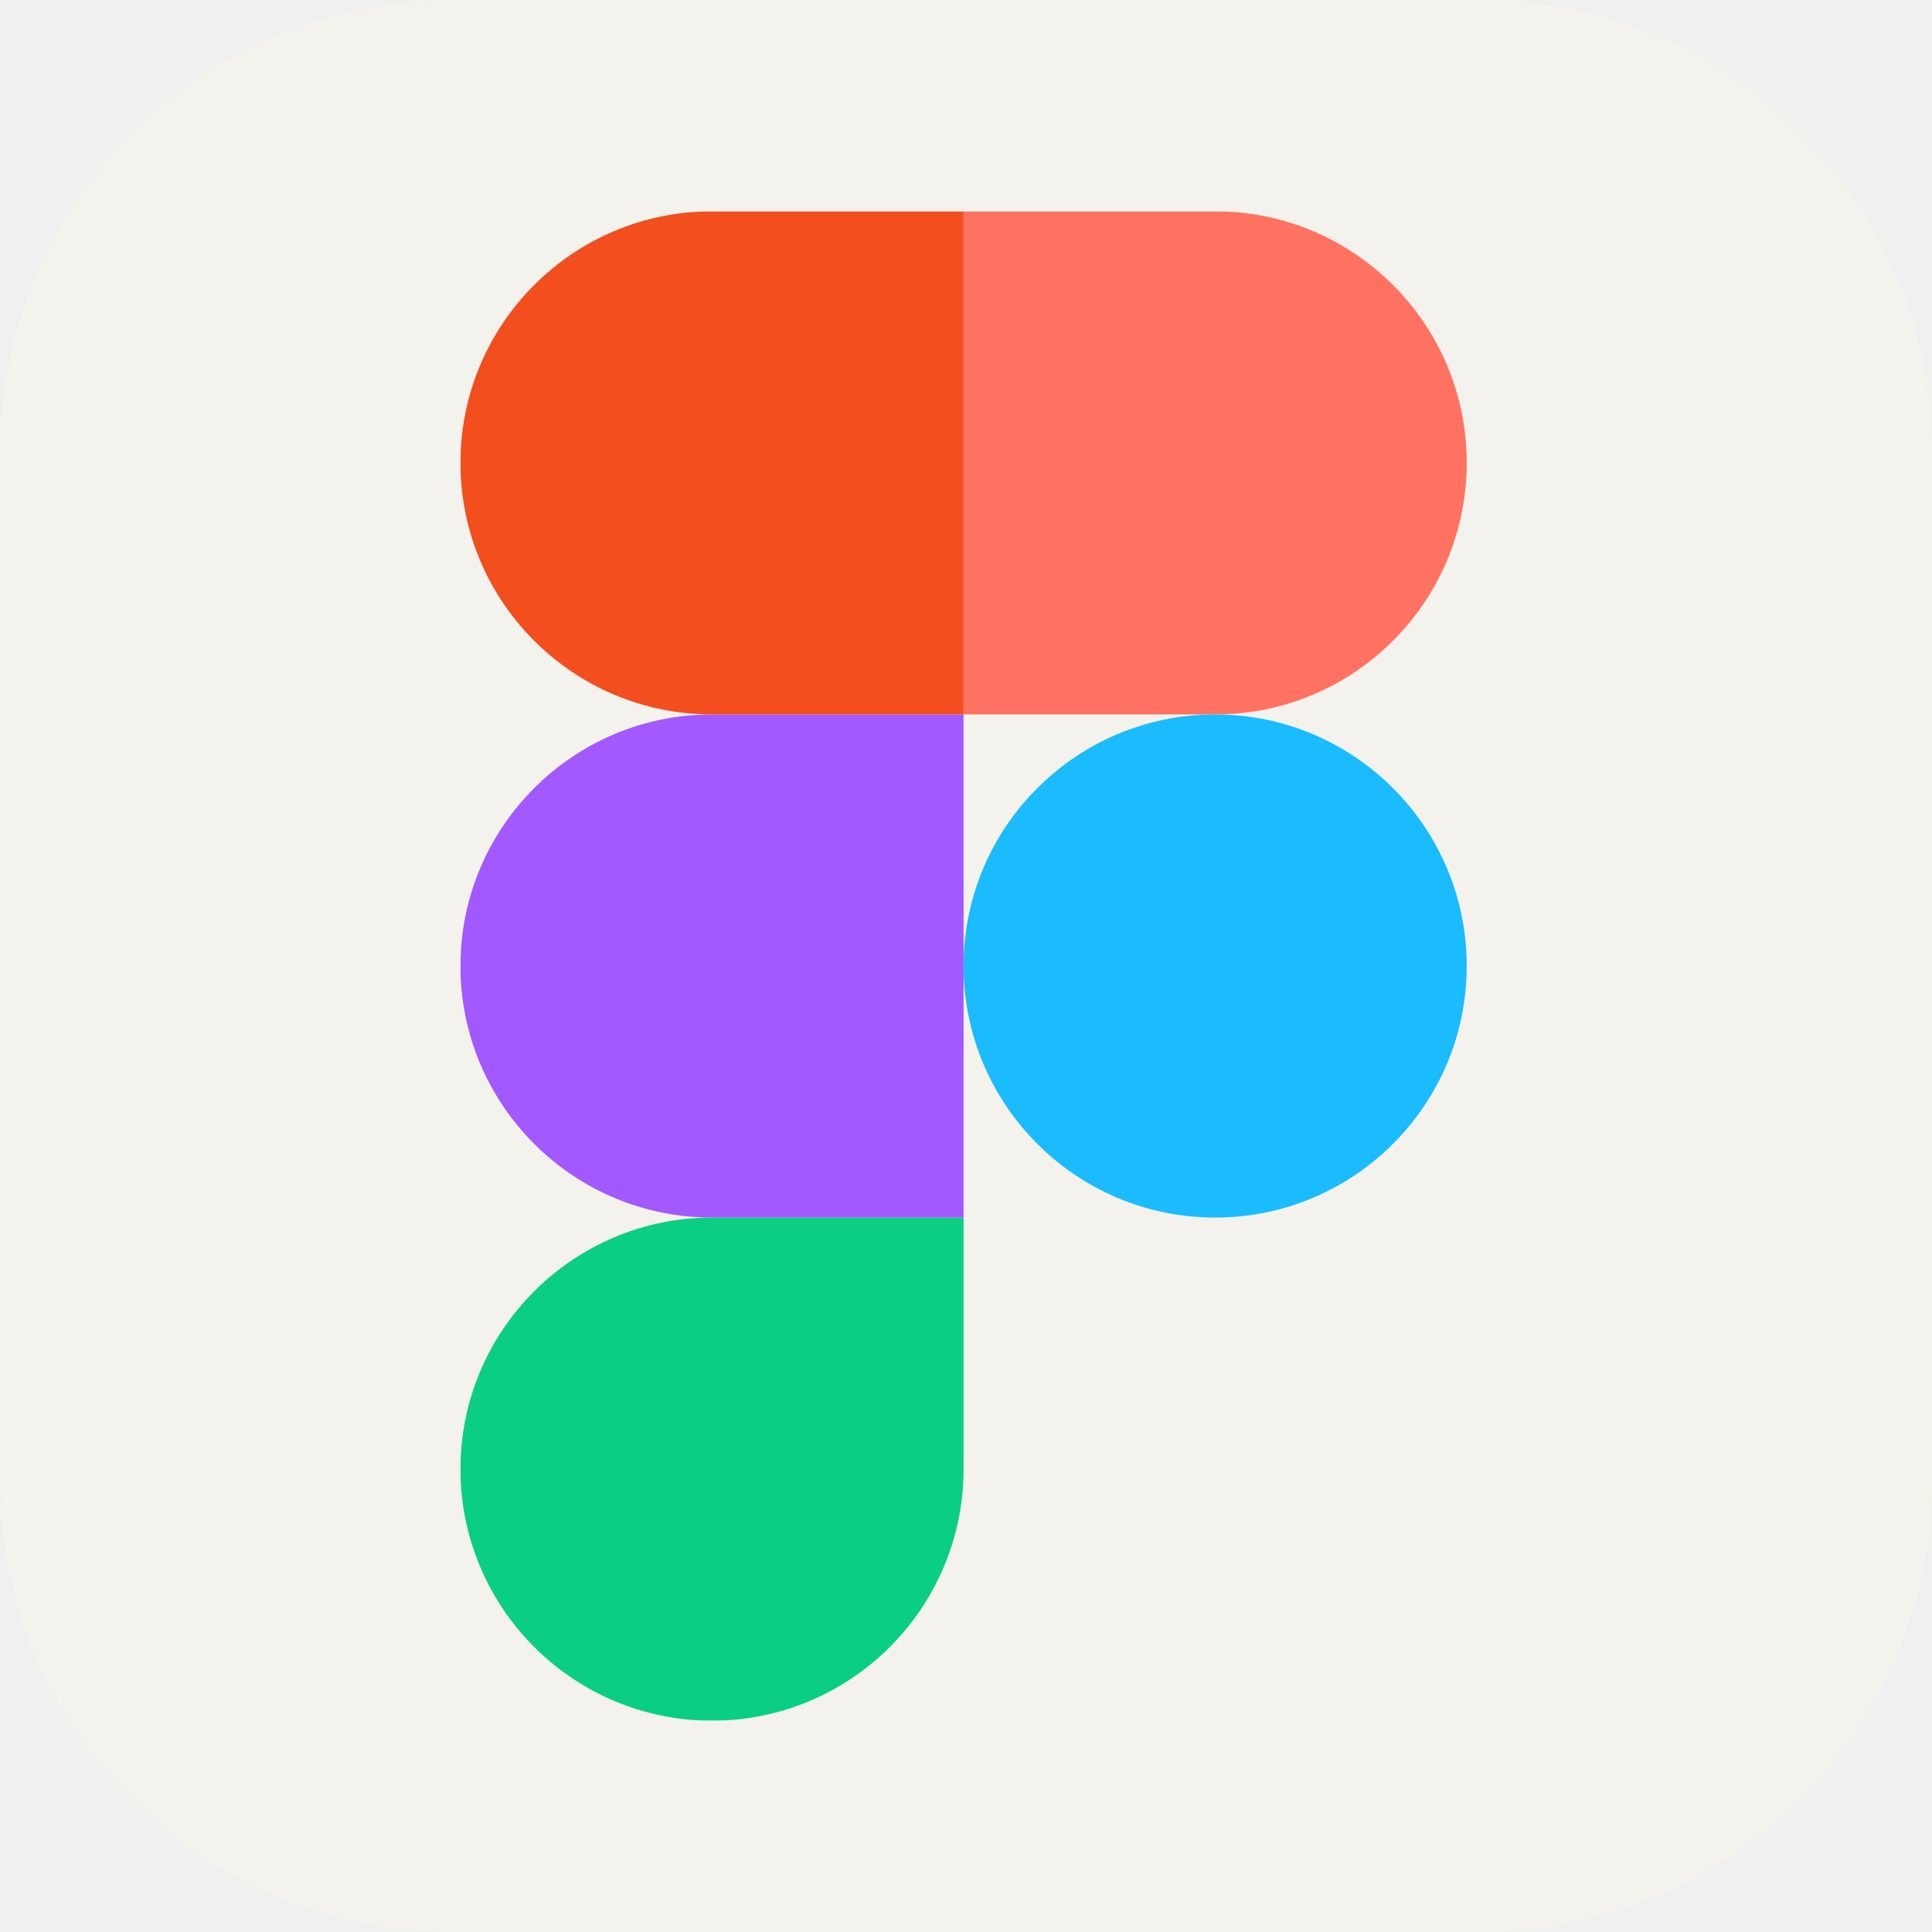
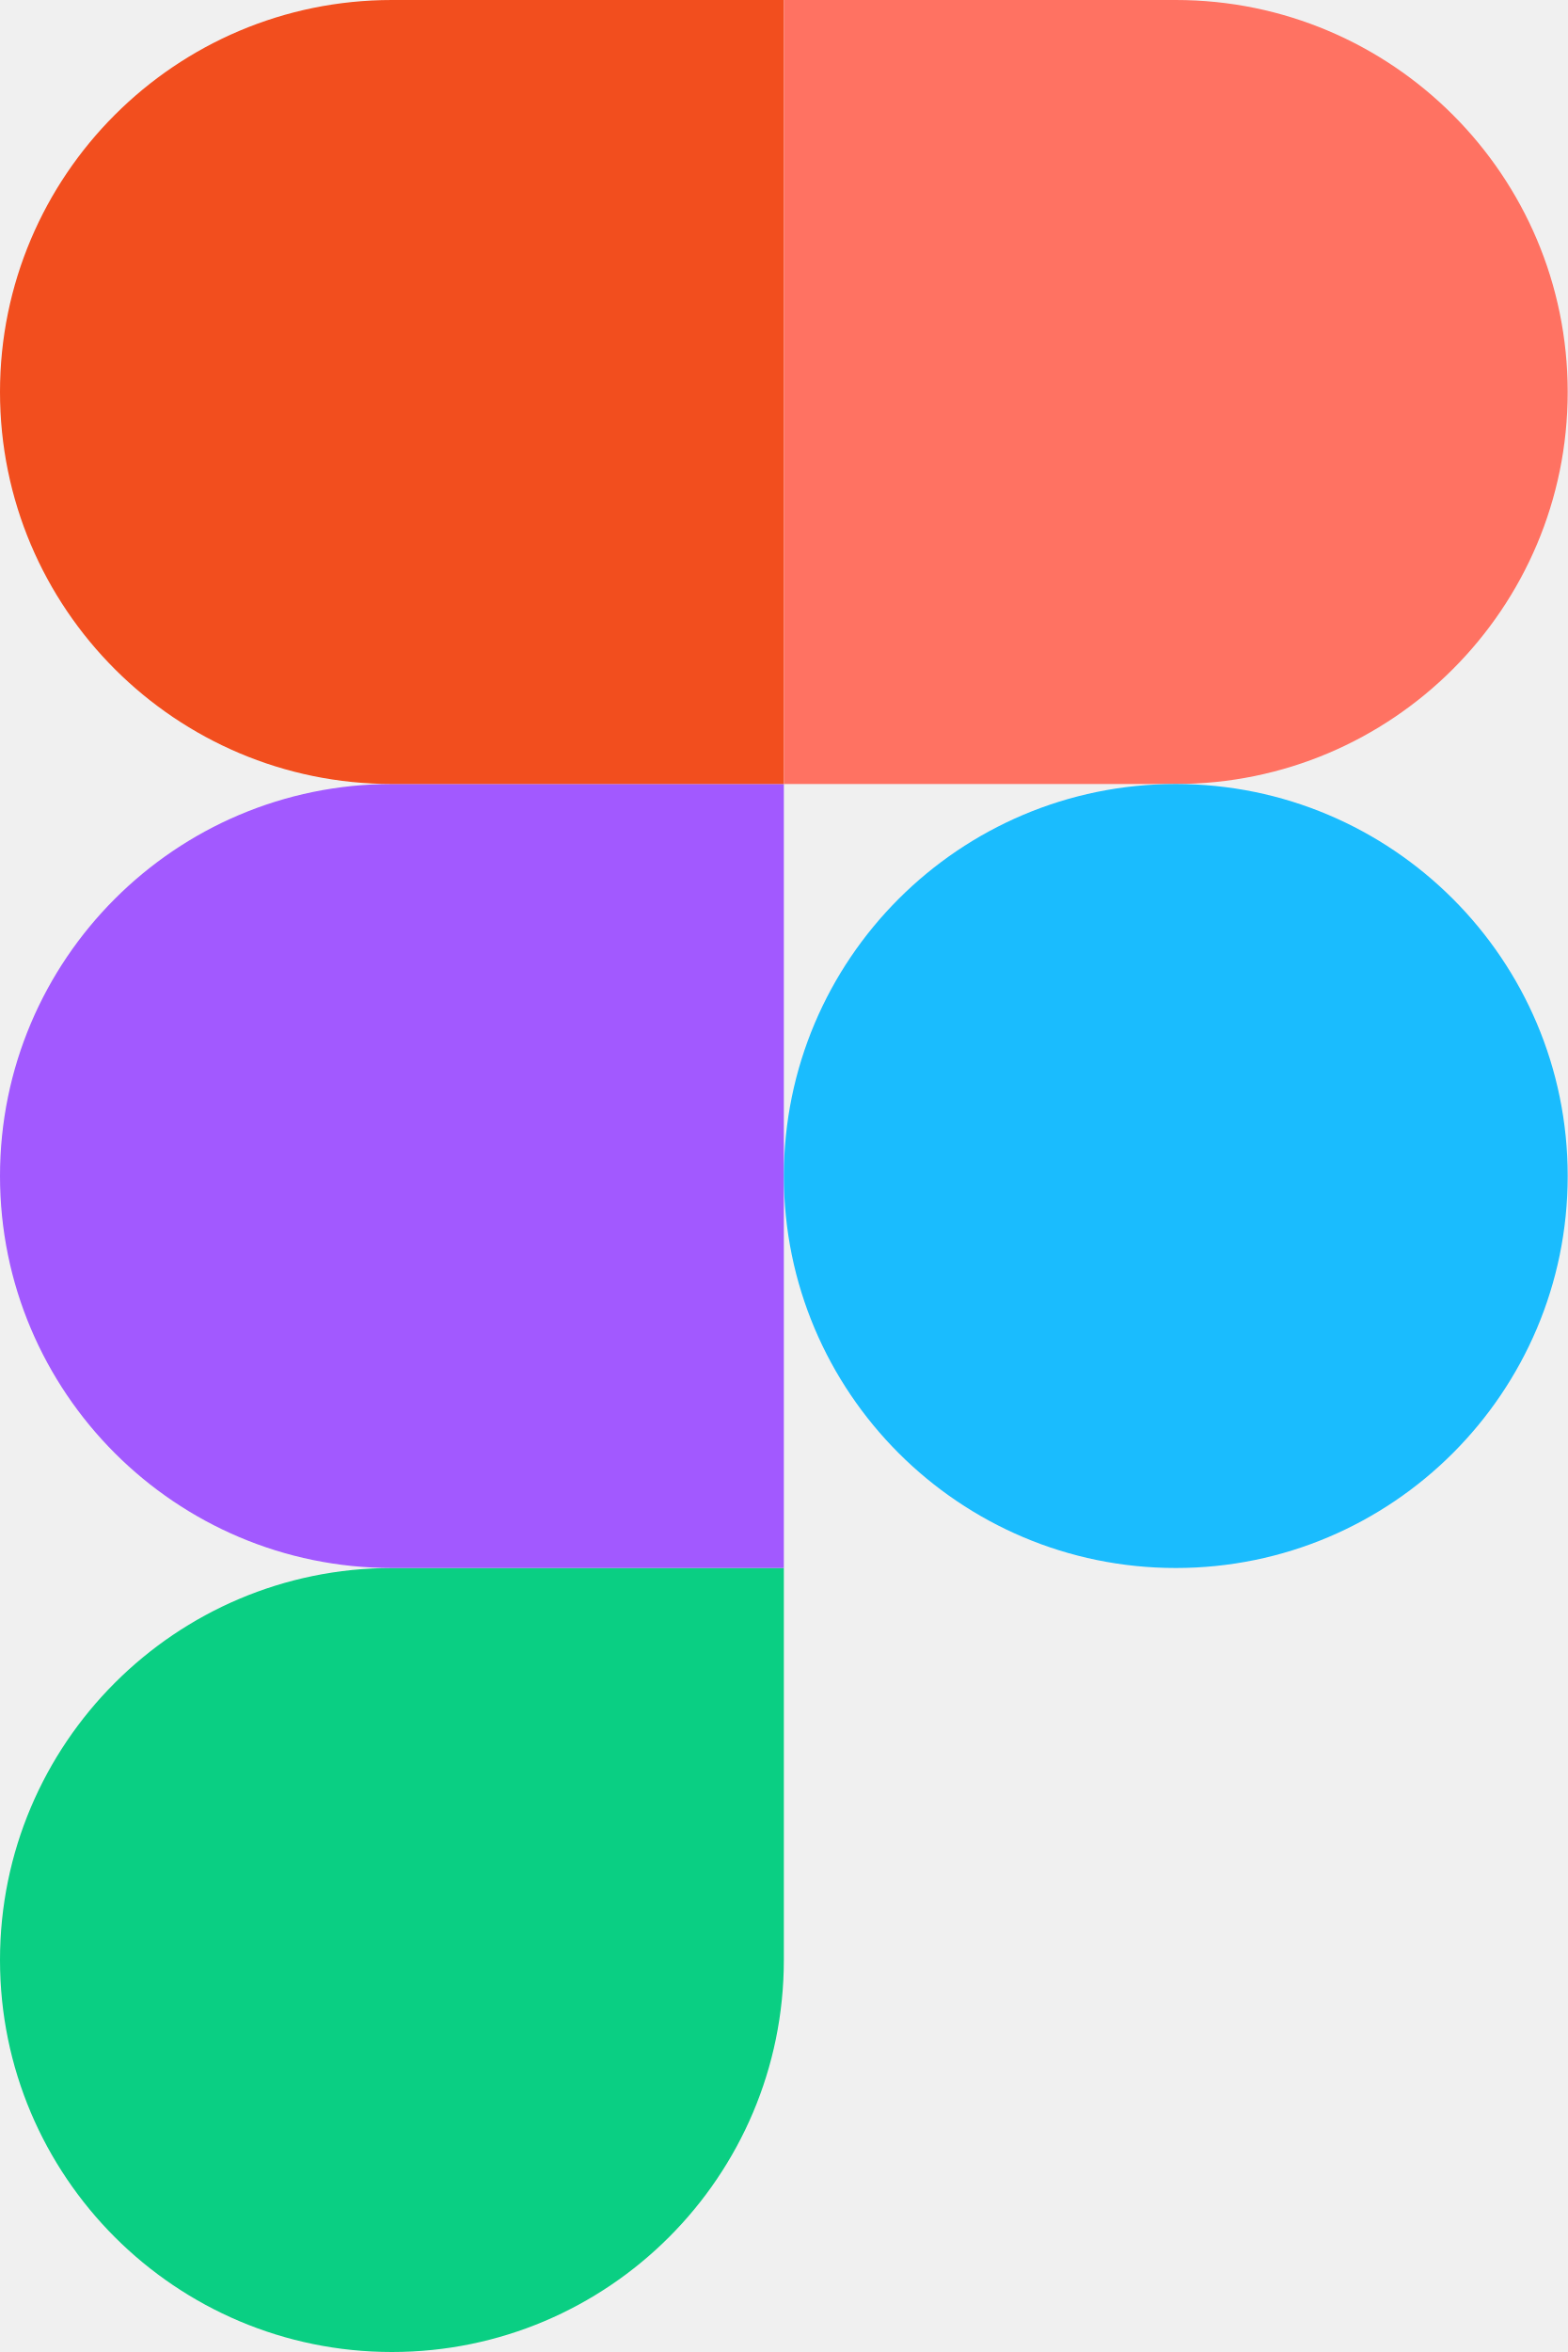
- <svg xmlns="http://www.w3.org/2000/svg" width="100" height="100" viewBox="0 0 100 100" fill="none">
-   <path d="M76.562 0H23.438C10.493 0 0 10.493 0 23.438V76.562C0 89.507 10.493 100 23.438 100H76.562C89.507 100 100 89.507 100 76.562V23.438C100 10.493 89.507 0 76.562 0Z" fill="#F4F2ED" />
-   <mask id="mask0_83_184" style="mask-type:luminance" maskUnits="userSpaceOnUse" x="23" y="10" width="53" height="80">
-     <path d="M23.828 10.938H75.922V89.062H23.828V10.938Z" fill="white" />
-   </mask>
-   <g mask="url(#mask0_83_184)">
-     <path d="M36.854 89.063C44.042 89.063 49.875 83.229 49.875 76.042V63.021H36.854C29.667 63.021 23.833 68.854 23.833 76.042C23.833 83.229 29.667 89.063 36.854 89.063Z" fill="#0ACF83" />
-     <path d="M23.833 50C23.833 42.812 29.667 36.979 36.854 36.979H49.875V63.021H36.854C29.667 63.021 23.833 57.188 23.833 50Z" fill="#A259FF" />
-     <path d="M23.833 23.958C23.833 16.771 29.667 10.938 36.854 10.938H49.875V36.979H36.854C29.667 36.979 23.833 31.146 23.833 23.958Z" fill="#F24E1E" />
-     <path d="M49.875 10.938H62.896C70.083 10.938 75.917 16.771 75.917 23.958C75.917 31.146 70.083 36.979 62.896 36.979H49.875V10.938Z" fill="#FF7262" />
-     <path d="M75.917 50C75.917 57.188 70.083 63.021 62.896 63.021C55.708 63.021 49.875 57.188 49.875 50C49.875 42.812 55.708 36.979 62.896 36.979C70.083 36.979 75.917 42.812 75.917 50Z" fill="#1ABCFE" />
+ <svg xmlns="http://www.w3.org/2000/svg" width="256px" height="384px" viewBox="0 0 256 384" version="1.1" preserveAspectRatio="xMidYMid">
+   <g>
+     <path d="M64,384 C99.328,384 128,355.328 128,320 L128,256 L64,256 C28.672,256 0,284.672 0,320 C0,355.328 28.672,384 64,384 Z" fill="#0ACF83" />
+     <path d="M0,192 C0,156.672 28.672,128 64,128 L128,128 L128,256 L64,256 C28.672,256 0,227.328 0,192 Z" fill="#A259FF" />
+     <path d="M0,64 C0,28.672 28.672,0 64,0 L128,0 L128,128 L64,128 C28.672,128 0,99.328 0,64 Z" fill="#F24E1E" />
+     <path d="M128,0 L192,0 C227.328,0 256,28.672 256,64 C256,99.328 227.328,128 192,128 L128,128 L128,0 Z" fill="#FF7262" />
+     <path d="M256,192 C256,227.328 227.328,256 192,256 C156.672,256 128,227.328 128,192 C128,156.672 156.672,128 192,128 C227.328,128 256,156.672 256,192 Z" fill="#1ABCFE" />
  </g>
</svg>
